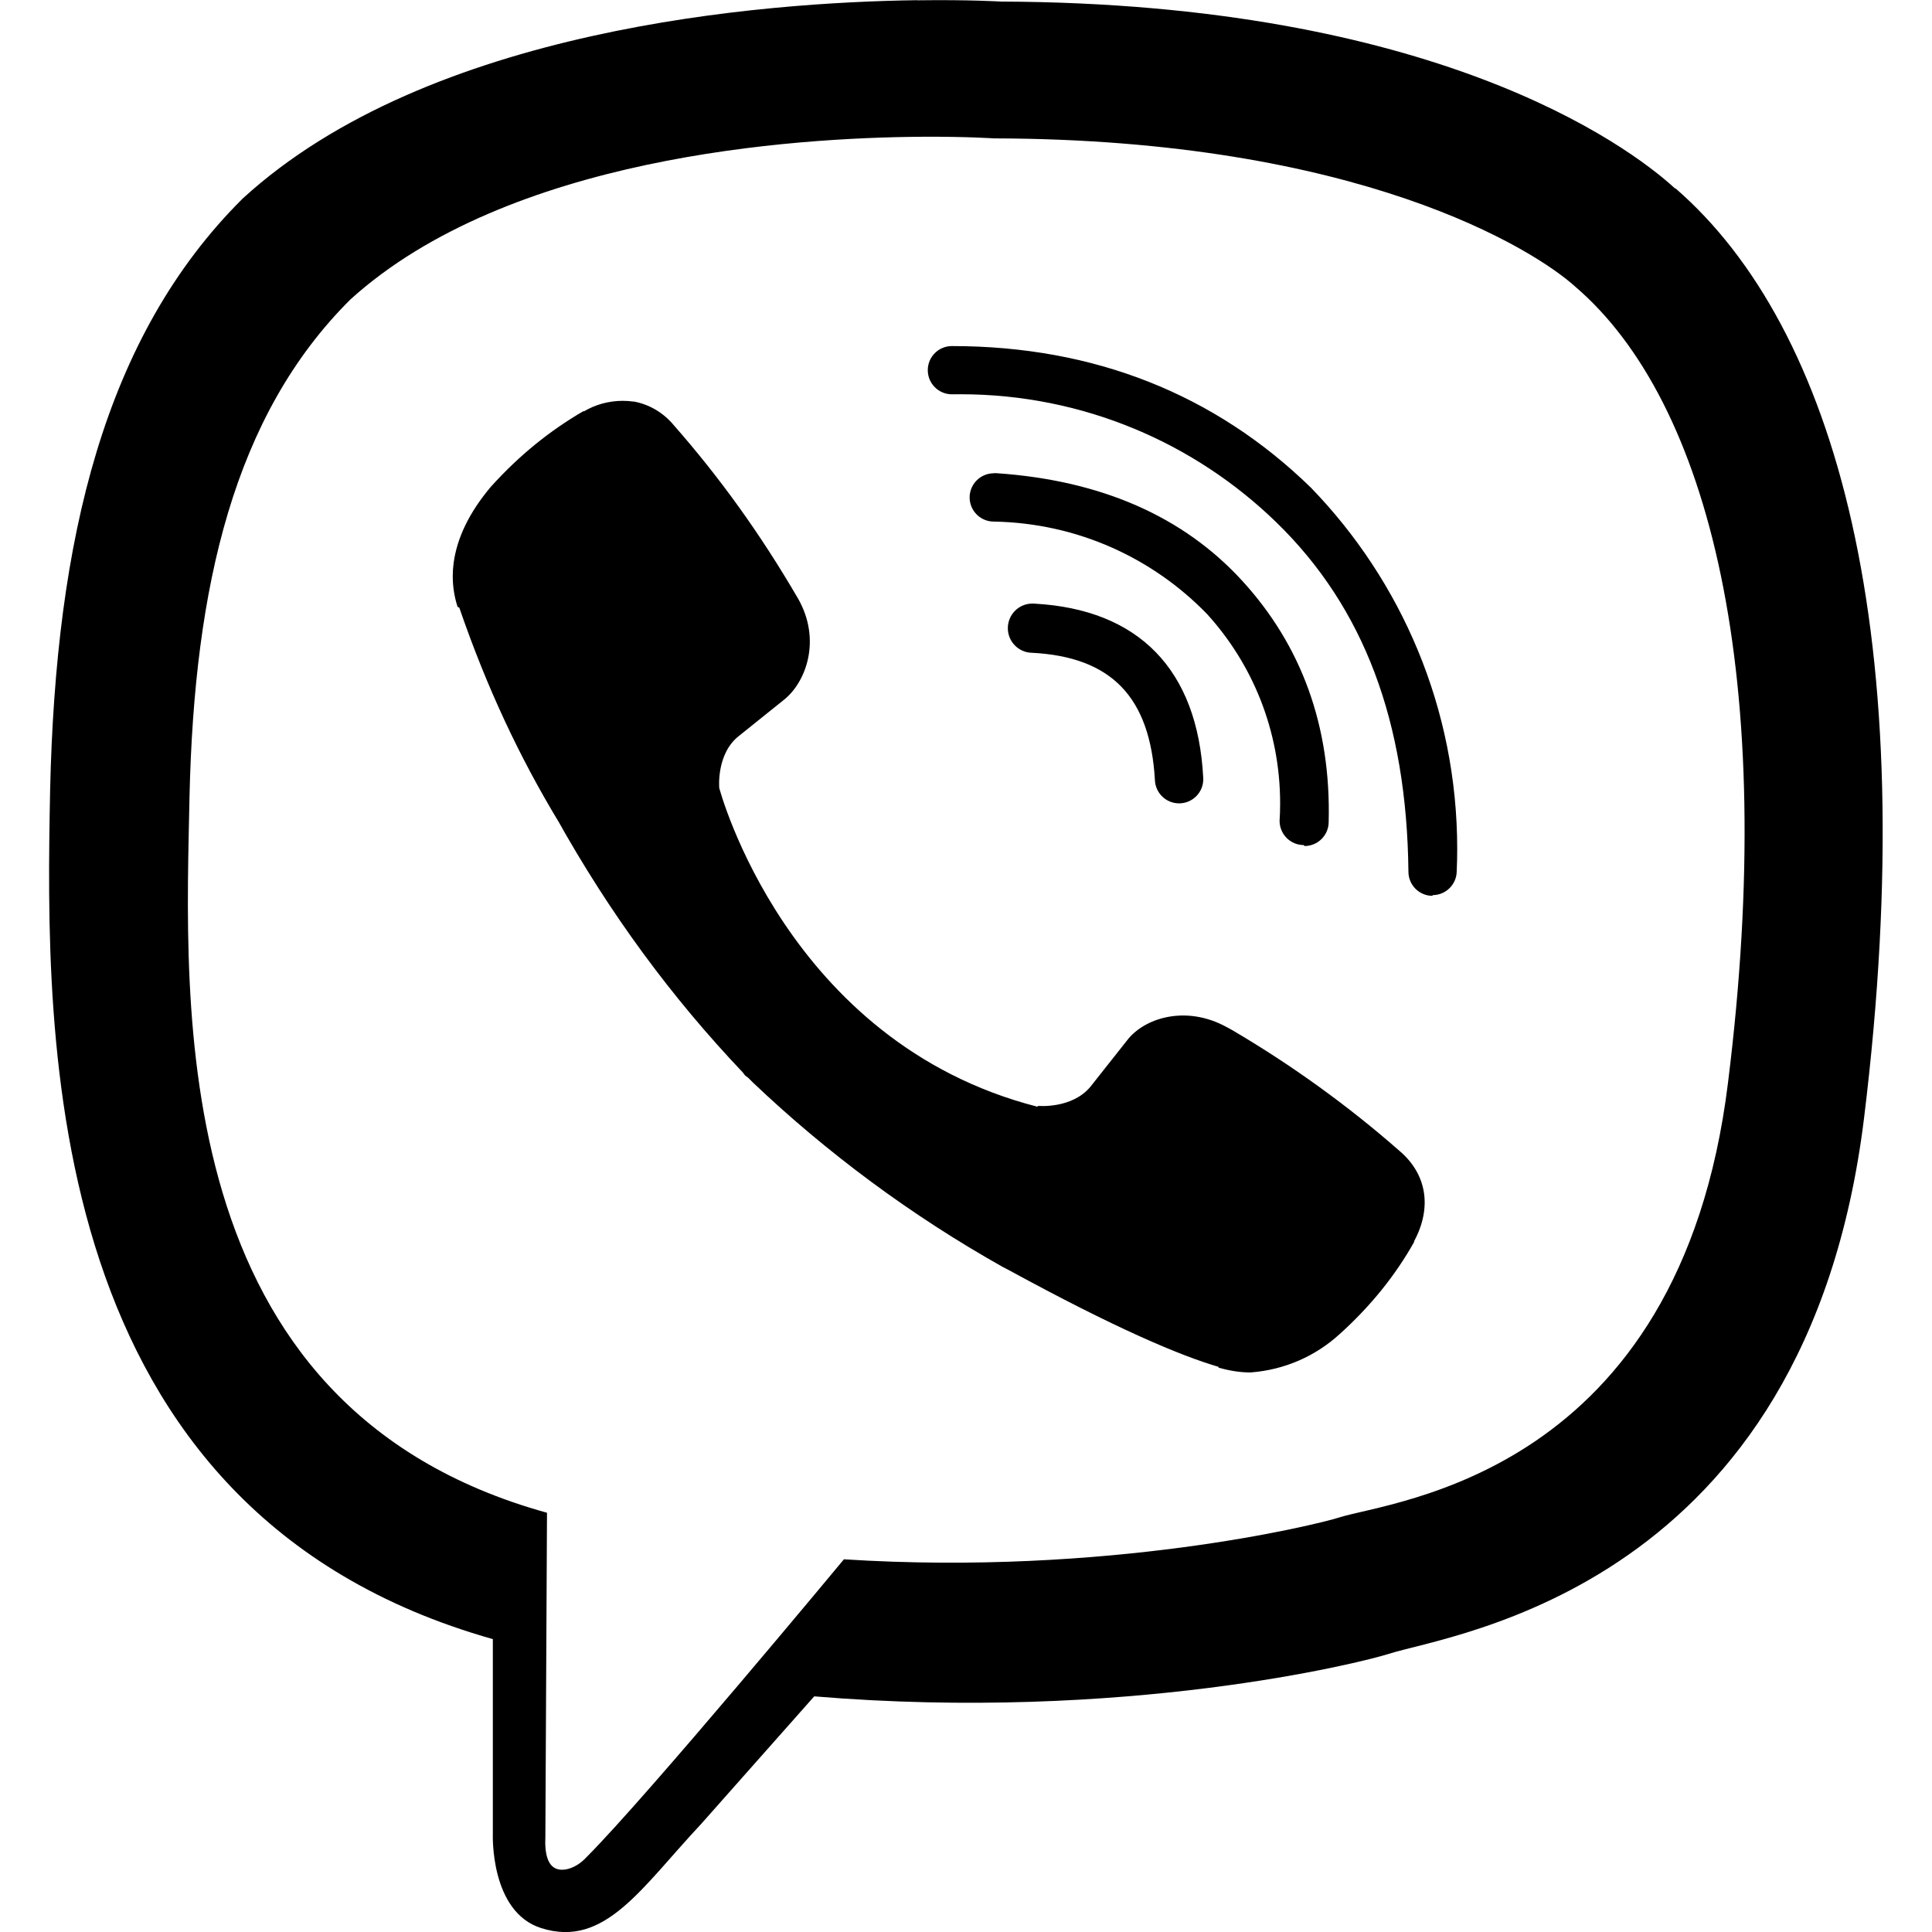
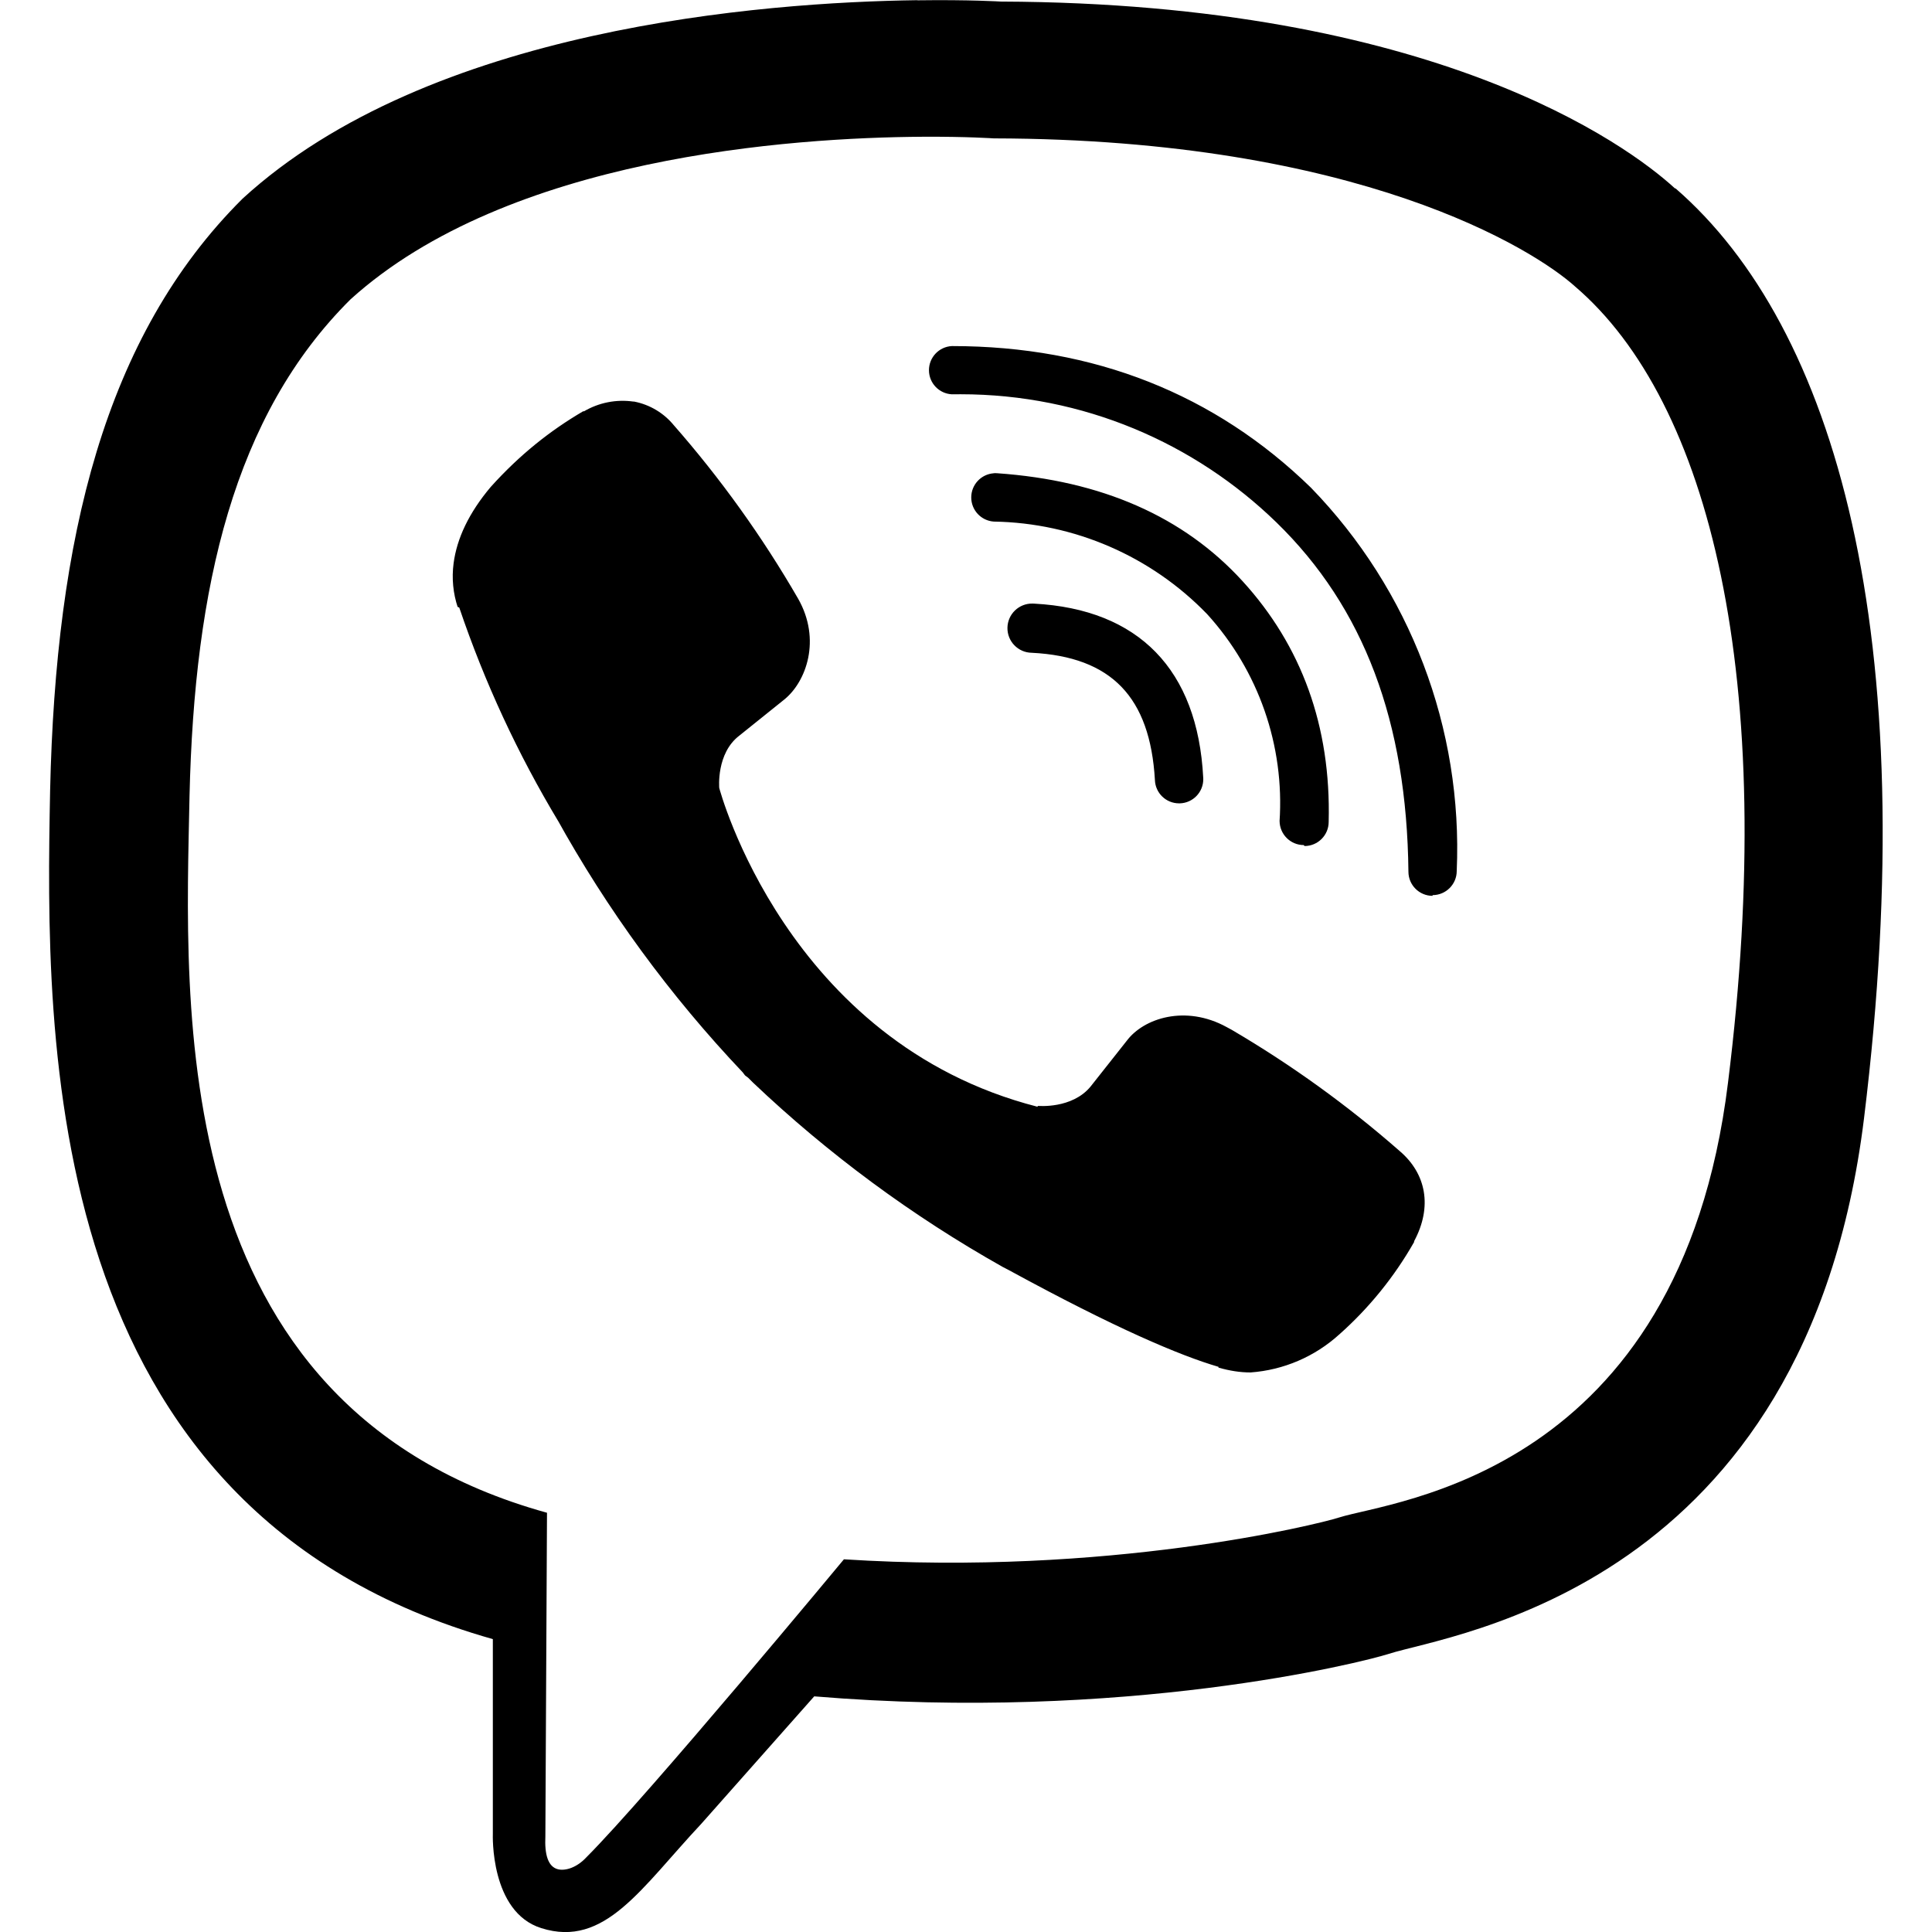
- <svg xmlns="http://www.w3.org/2000/svg" version="1.1" width="32" height="32" viewBox="0 0 32 32">
-   <path d="M15.197 0.003c-2.567 0.035-8.089 0.456-11.179 3.287-2.293 2.28-3.095 5.641-3.188 9.804-0.080 4.147-0.173 11.933 7.333 14.055v3.227c0 0-0.051 1.293 0.803 1.56 1.053 0.333 1.653-0.665 2.653-1.732l1.867-2.107c5.133 0.427 9.067-0.559 9.52-0.705 1.040-0.333 6.908-1.081 7.868-8.869 0.987-8.041-0.48-13.108-3.12-15.401l-0.013-0.003c-0.8-0.733-4-3.067-11.16-3.093 0 0-0.528-0.033-1.384-0.021zM15.287 2.265c0.727-0.004 1.173 0.027 1.173 0.027 6.053 0.013 8.948 1.84 9.628 2.453 2.227 1.905 3.371 6.475 2.533 13.189-0.8 6.507-5.56 6.92-6.44 7.2-0.373 0.12-3.84 0.973-8.203 0.693 0 0-3.252 3.921-4.265 4.935-0.16 0.173-0.347 0.227-0.467 0.2-0.173-0.040-0.227-0.253-0.213-0.547l0.027-5.359c-6.361-1.76-5.988-8.403-5.921-11.869 0.080-3.467 0.733-6.309 2.667-8.229 2.609-2.36 7.3-2.68 9.481-2.693zM15.767 5.732c-0 0-0.001 0-0.001 0-0.22 0-0.399 0.178-0.399 0.399 0 0 0 0 0 0v0c0 0.221 0.179 0.4 0.4 0.4v0c0.043-0.001 0.093-0.001 0.143-0.001 2.034 0 3.88 0.809 5.232 2.123l-0.002-0.002c1.453 1.413 2.161 3.307 2.188 5.787 0 0.221 0.179 0.4 0.4 0.4v0-0.012c0.221 0 0.4-0.179 0.4-0.4v0c0.005-0.109 0.008-0.236 0.008-0.364 0-2.326-0.923-4.436-2.423-5.985l0.002 0.002c-1.587-1.547-3.589-2.347-5.948-2.347zM10.495 6.652c-0.054-0.008-0.116-0.013-0.18-0.013-0.236 0-0.457 0.064-0.646 0.176l0.006-0.003h-0.016c-0.547 0.32-1.051 0.72-1.531 1.253-0.36 0.427-0.561 0.852-0.615 1.265-0.009 0.064-0.014 0.137-0.014 0.212 0 0.182 0.029 0.357 0.084 0.521l-0.003-0.012 0.027 0.013c0.458 1.331 0.998 2.476 1.646 3.549l-0.046-0.082c0.895 1.608 1.922 2.996 3.101 4.237l-0.008-0.009 0.040 0.053 0.053 0.040 0.080 0.080c1.236 1.174 2.628 2.205 4.136 3.053l0.104 0.054c1.76 0.96 2.829 1.413 3.469 1.6v0.013c0.187 0.053 0.357 0.080 0.531 0.080 0.57-0.043 1.079-0.274 1.471-0.631l-0.002 0.002c0.52-0.467 0.933-0.984 1.24-1.531v-0.013c0.307-0.573 0.2-1.121-0.24-1.495-0.845-0.742-1.782-1.421-2.781-2.007l-0.085-0.046c-0.68-0.373-1.373-0.147-1.653 0.227l-0.6 0.759c-0.307 0.373-0.867 0.32-0.867 0.32l-0.016 0.013c-4.16-1.067-5.267-5.279-5.267-5.279s-0.053-0.573 0.333-0.867l0.747-0.6c0.36-0.293 0.613-0.987 0.227-1.667-0.631-1.084-1.31-2.022-2.071-2.887l0.017 0.020c-0.166-0.204-0.399-0.349-0.665-0.399l-0.007-0.001zM16.459 7.839c-0.22 0.001-0.399 0.18-0.399 0.4s0.179 0.4 0.4 0.4c0 0 0.001 0 0.001 0h-0c1.388 0.025 2.636 0.607 3.532 1.532l0.001 0.001c0.75 0.825 1.209 1.926 1.209 3.134 0 0.103-0.003 0.205-0.010 0.306l0.001-0.014c0.001 0.22 0.18 0.399 0.4 0.399 0 0 0 0 0 0v0l0.013 0.016c0 0 0 0 0 0 0.221 0 0.4-0.179 0.4-0.4 0-0 0-0.001 0-0.001v0c0.040-1.587-0.453-2.92-1.427-3.987s-2.333-1.667-4.067-1.787c-0.008-0.001-0.018-0.001-0.028-0.001s-0.020 0-0.029 0.001l0.001-0zM17.112 9.997c-0.004-0-0.008-0-0.012-0-0.225 0-0.407 0.182-0.407 0.408 0 0.221 0.176 0.401 0.395 0.407h0.001c1.32 0.067 1.96 0.733 2.040 2.107 0.007 0.215 0.184 0.387 0.4 0.387 0 0 0 0 0 0h0.013c0.215-0.007 0.388-0.183 0.388-0.4 0-0.009-0-0.019-0.001-0.028l0 0.001c-0.093-1.787-1.067-2.788-2.8-2.881-0.002-0-0.005-0-0.008-0s-0.006 0-0.008 0h0z" />
+ <svg xmlns="http://www.w3.org/2000/svg" width="32" height="32">
+   <path d="M15.197.003C12.63.038 7.108.459 4.018 3.29 1.725 5.57.923 8.931.83 13.094.75 17.241.657 25.027 8.163 27.149v3.227s-.051 1.293.803 1.56c1.053.333 1.653-.665 2.653-1.732l1.867-2.107c5.133.427 9.067-.559 9.52-.705 1.04-.333 6.908-1.081 7.868-8.869.987-8.041-.48-13.108-3.12-15.401l-.013-.003c-.8-.733-4-3.067-11.16-3.093 0 0-.528-.033-1.384-.021zm.09 2.262c.727-.004 1.173.027 1.173.027 6.053.013 8.948 1.84 9.628 2.453 2.227 1.905 3.371 6.475 2.533 13.189-.8 6.507-5.56 6.92-6.44 7.2-.373.12-3.84.973-8.203.693 0 0-3.252 3.921-4.265 4.935-.16.173-.347.227-.467.2-.173-.04-.227-.253-.213-.547l.027-5.359c-6.361-1.76-5.988-8.403-5.921-11.869.08-3.467.733-6.309 2.667-8.229 2.609-2.36 7.3-2.68 9.481-2.693zm.48 3.467h-.001a.4.4 0 00.001.799l.143-.001c2.034 0 3.88.809 5.232 2.123l-.002-.002c1.453 1.413 2.161 3.307 2.188 5.787a.4.4 0 00.4.4v-.012a.4.4 0 00.4-.4 8.575 8.575 0 00-2.415-6.349l.002.002c-1.587-1.547-3.589-2.347-5.948-2.347zm-5.272.92a1.263 1.263 0 00-.826.163l.006-.003h-.016c-.547.32-1.051.72-1.531 1.253-.36.427-.561.852-.615 1.265a1.634 1.634 0 00.07.733l-.003-.012.027.013a18.197 18.197 0 001.646 3.549l-.046-.082a20.684 20.684 0 003.101 4.237l-.008-.009.04.053.053.04.08.08a20.864 20.864 0 004.136 3.053l.104.054c1.76.96 2.829 1.413 3.469 1.6v.013c.187.053.357.08.531.08a2.447 2.447 0 001.471-.631l-.002.002a6.03 6.03 0 001.24-1.531v-.013c.307-.573.2-1.121-.24-1.495a18.139 18.139 0 00-2.781-2.007l-.085-.046c-.68-.373-1.373-.147-1.653.227l-.6.759c-.307.373-.867.32-.867.32l-.016.013c-4.16-1.067-5.267-5.279-5.267-5.279s-.053-.573.333-.867l.747-.6c.36-.293.613-.987.227-1.667a18.073 18.073 0 00-2.071-2.887l.017.02a1.127 1.127 0 00-.665-.399l-.007-.001zm5.964 1.187a.401.401 0 00.001.8h.001a5.027 5.027 0 013.532 1.532l.001.001a4.646 4.646 0 011.199 3.44l.001-.014c.001.22.18.399.4.399l.013.016a.4.4 0 00.4-.4v-.001c.04-1.587-.453-2.92-1.427-3.987s-2.333-1.667-4.067-1.787l-.028-.001-.029.001h.001zm.653 2.158H17.1a.407.407 0 00-.012.815h.001c1.32.067 1.96.733 2.04 2.107a.4.4 0 00.4.387h.013a.4.4 0 00.388-.4l-.001-.028v.001c-.093-1.787-1.067-2.788-2.8-2.881h-.016z" />
</svg>
